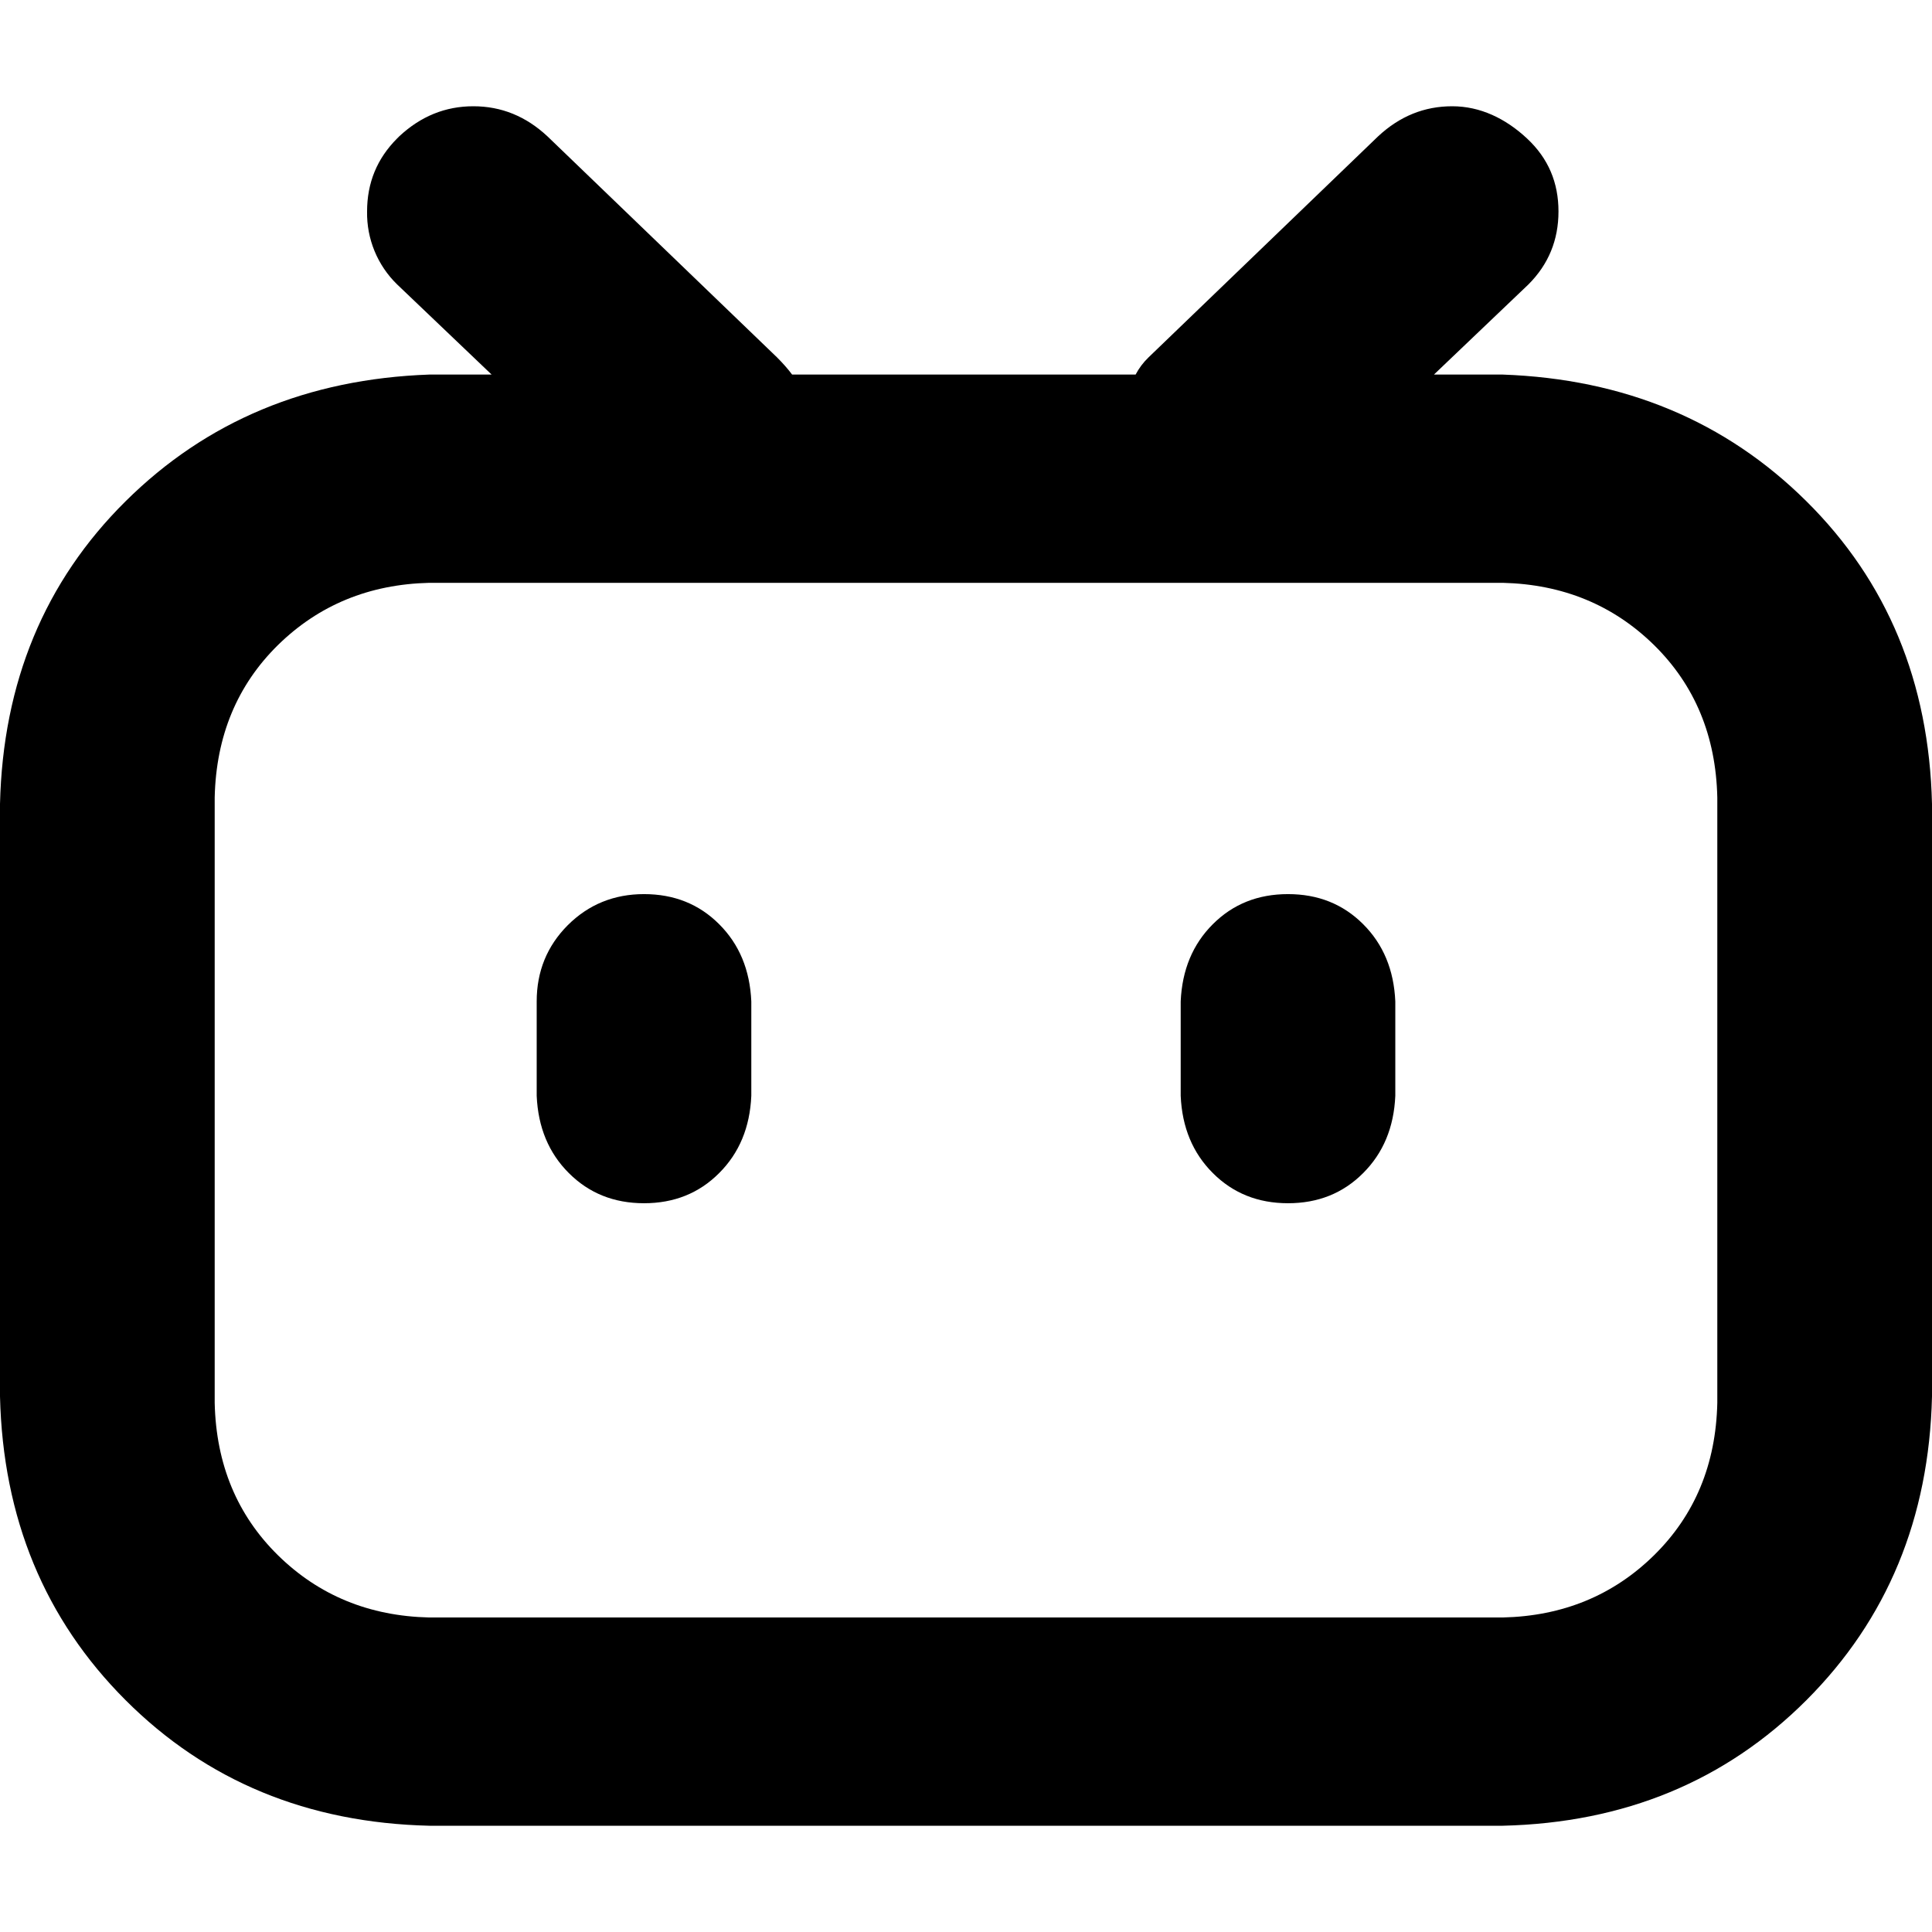
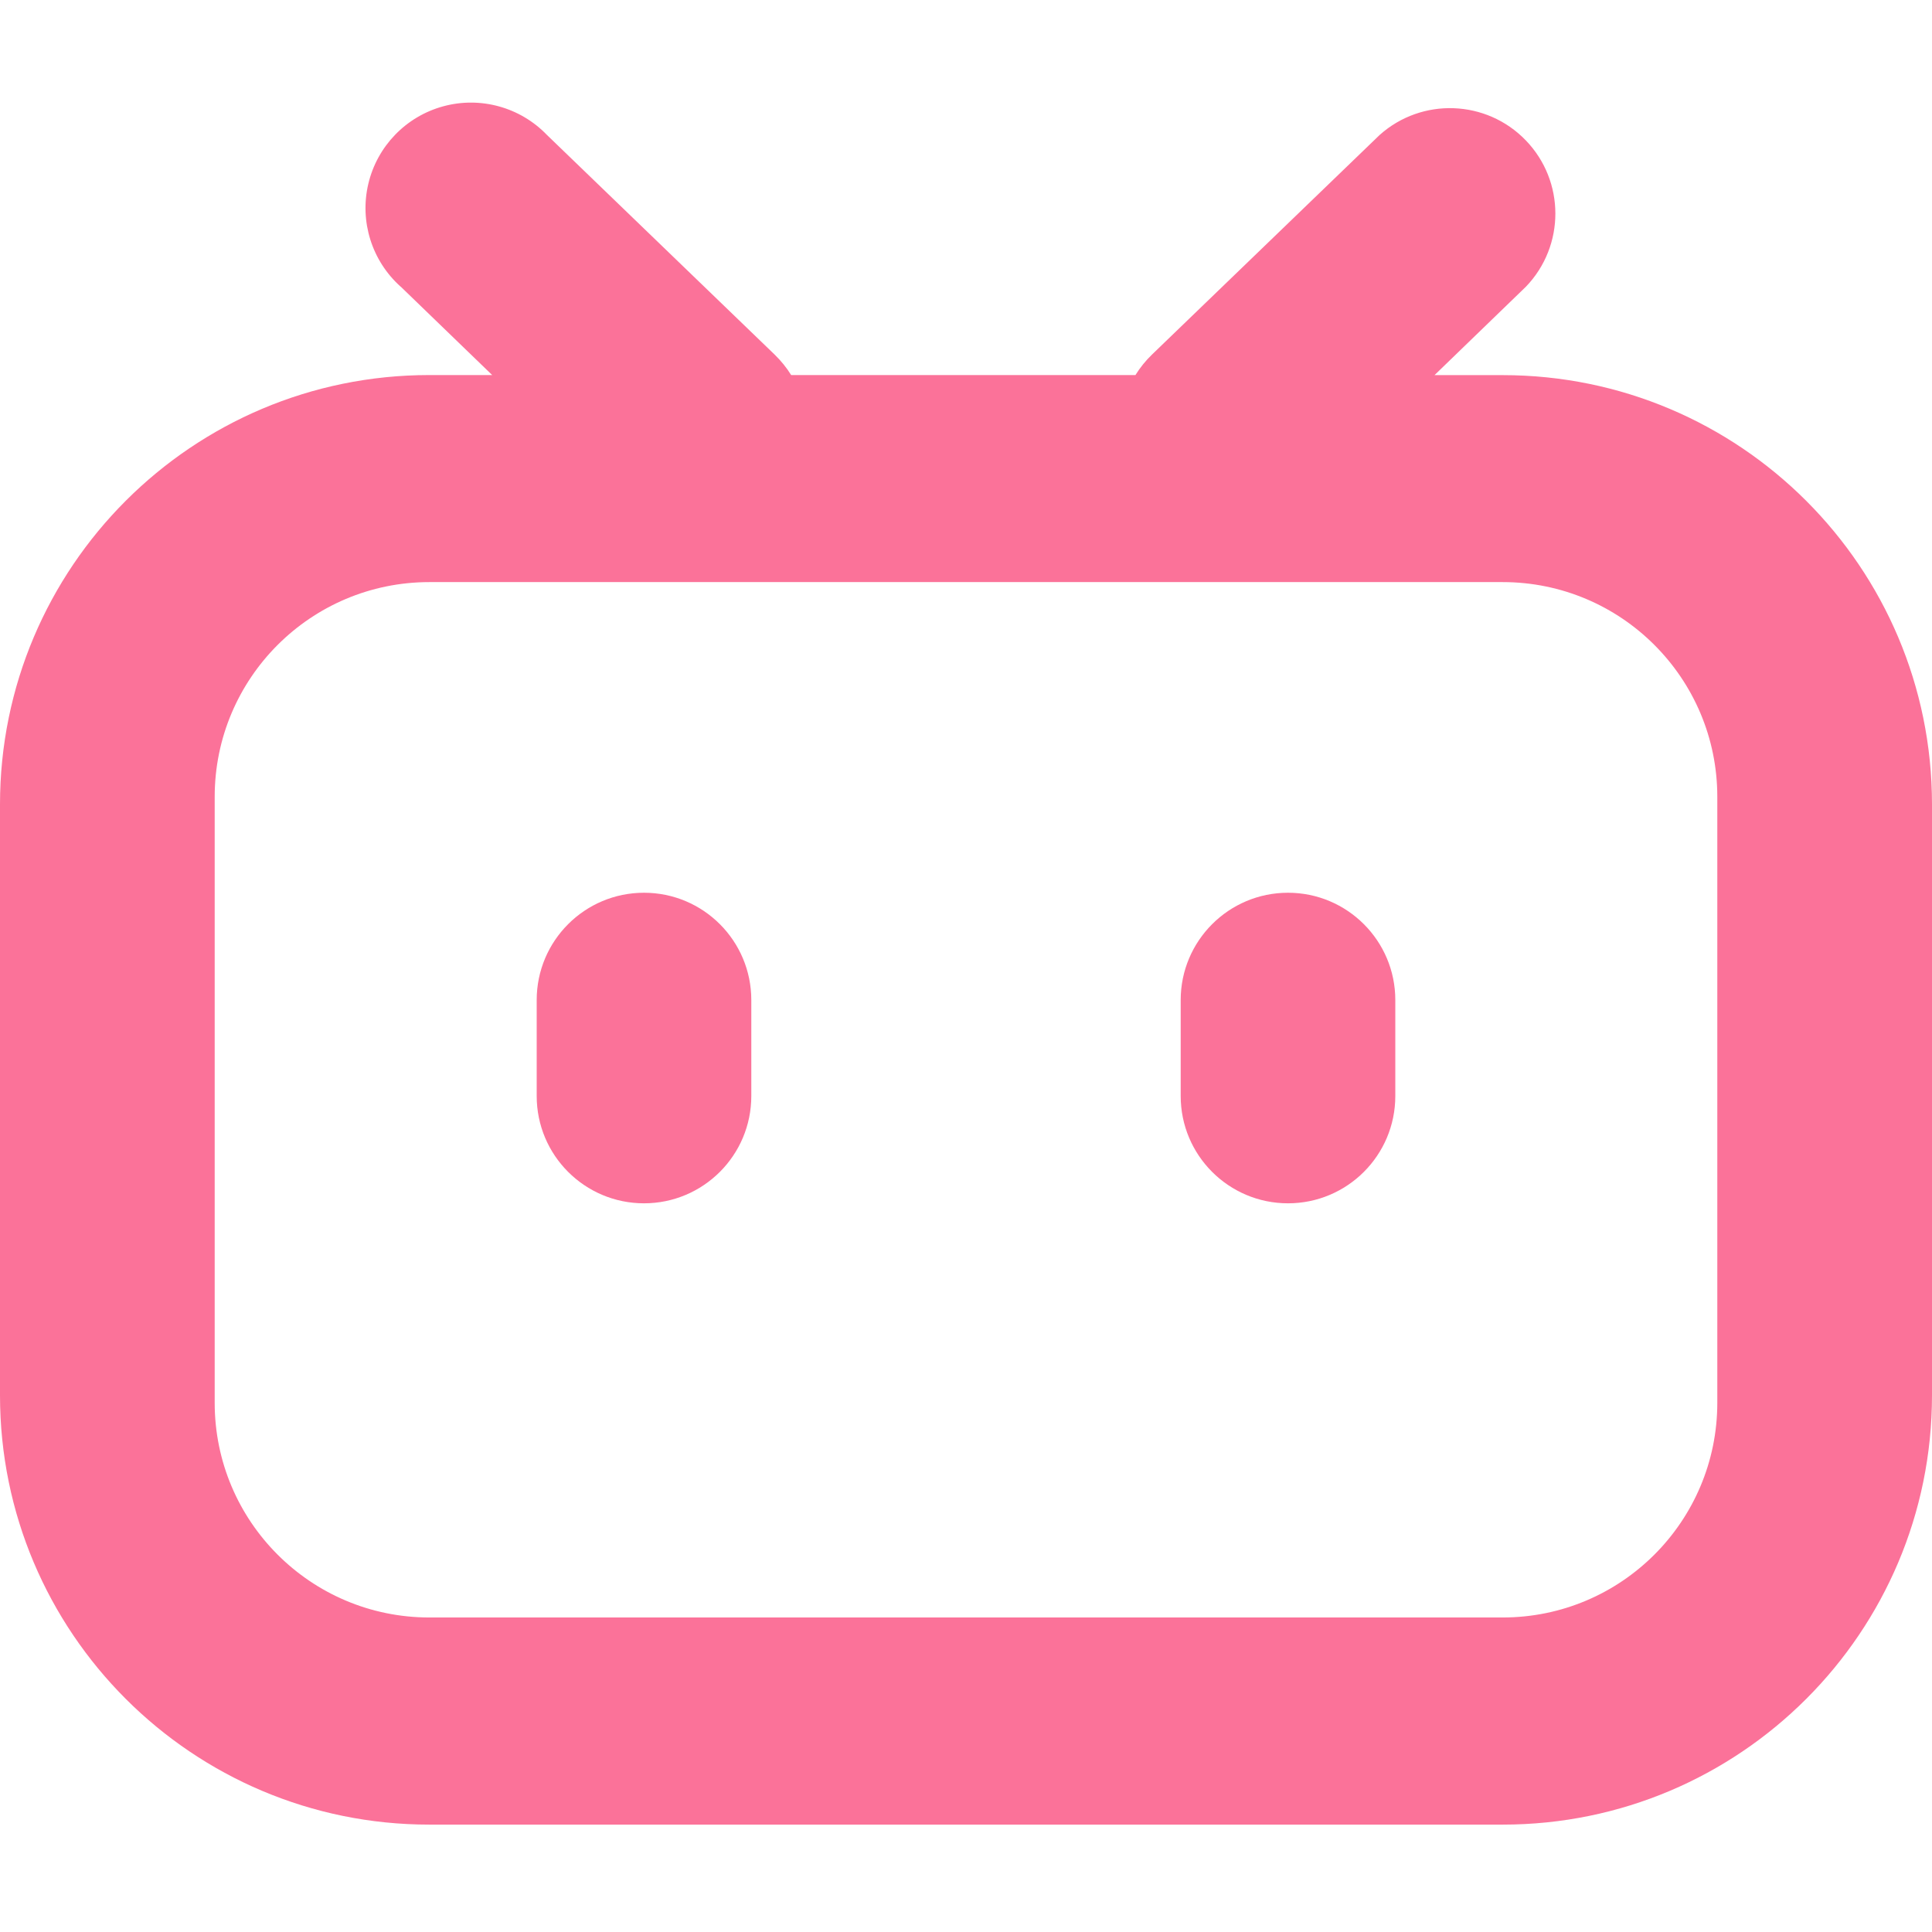
- <svg xmlns="http://www.w3.org/2000/svg" role="img" viewBox="0 0 24 24">
-   <path d="M17.813 4.653h.854c1.51.054 2.769.578 3.773 1.574 1.004.995 1.524 2.249 1.56 3.76v7.36c-.036 1.51-.556 2.769-1.56 3.773s-2.262 1.524-3.773 1.56H5.333c-1.51-.036-2.769-.556-3.773-1.56S.036 18.858 0 17.347v-7.36c.036-1.511.556-2.765 1.56-3.76 1.004-.996 2.262-1.52 3.773-1.574h.774l-1.174-1.12a1.234 1.234 0 0 1-.373-.906c0-.356.124-.658.373-.907l.027-.027c.267-.249.573-.373.92-.373.347 0 .653.124.92.373L9.653 4.44c.071.071.134.142.187.213h4.267a.836.836 0 0 1 .16-.213l2.853-2.747c.267-.249.573-.373.92-.373.347 0 .662.151.929.4.267.249.391.551.391.907 0 .355-.124.657-.373.906zM5.333 7.24c-.746.018-1.373.276-1.88.773-.506.498-.769 1.13-.786 1.894v7.52c.017.764.28 1.395.786 1.893.507.498 1.134.756 1.88.773h13.334c.746-.017 1.373-.275 1.88-.773.506-.498.769-1.129.786-1.893v-7.52c-.017-.765-.28-1.396-.786-1.894-.507-.497-1.134-.755-1.88-.773zM8 11.107c.373 0 .684.124.933.373.25.249.383.569.4.96v1.173c-.017.391-.15.711-.4.96-.249.25-.56.374-.933.374s-.684-.125-.933-.374c-.25-.249-.383-.569-.4-.96V12.44c0-.373.129-.689.386-.947.258-.257.574-.386.947-.386zm8 0c.373 0 .684.124.933.373.25.249.383.569.4.96v1.173c-.017.391-.15.711-.4.96-.249.25-.56.374-.933.374s-.684-.125-.933-.374c-.25-.249-.383-.569-.4-.96V12.44c.017-.391.15-.711.4-.96.249-.249.56-.373.933-.373Z" />
+ <svg xmlns="http://www.w3.org/2000/svg" height="1em" style="flex:none;line-height:1" viewBox="0 0 24 24" width="1em">
+   <path clip-rule="evenodd" d="M4.977 3.561a1.31 1.31 0 111.818-1.884l2.828 2.728c.08.078.149.163.205.254h4.277a1.32 1.32 0 01.205-.254l2.828-2.728a1.31 1.31 0 011.818 1.884L17.82 4.66h.848A5.333 5.333 0 0124 9.992v7.34a5.333 5.333 0 01-5.333 5.334H5.333A5.333 5.333 0 010 17.333V9.992a5.333 5.333 0 015.333-5.333h.781L4.977 3.56zm.356 3.67a2.667 2.667 0 00-2.666 2.667v7.529a2.667 2.667 0 002.666 2.666h13.334a2.667 2.667 0 002.666-2.666v-7.53a2.667 2.667 0 00-2.666-2.666H5.333zm1.334 5.192a1.333 1.333 0 112.666 0v1.192a1.333 1.333 0 11-2.666 0v-1.192zM16 11.09c-.736 0-1.333.597-1.333 1.333v1.192a1.333 1.333 0 102.666 0v-1.192c0-.736-.597-1.333-1.333-1.333z" fill="#FB7299" fill-rule="evenodd" />
</svg>
